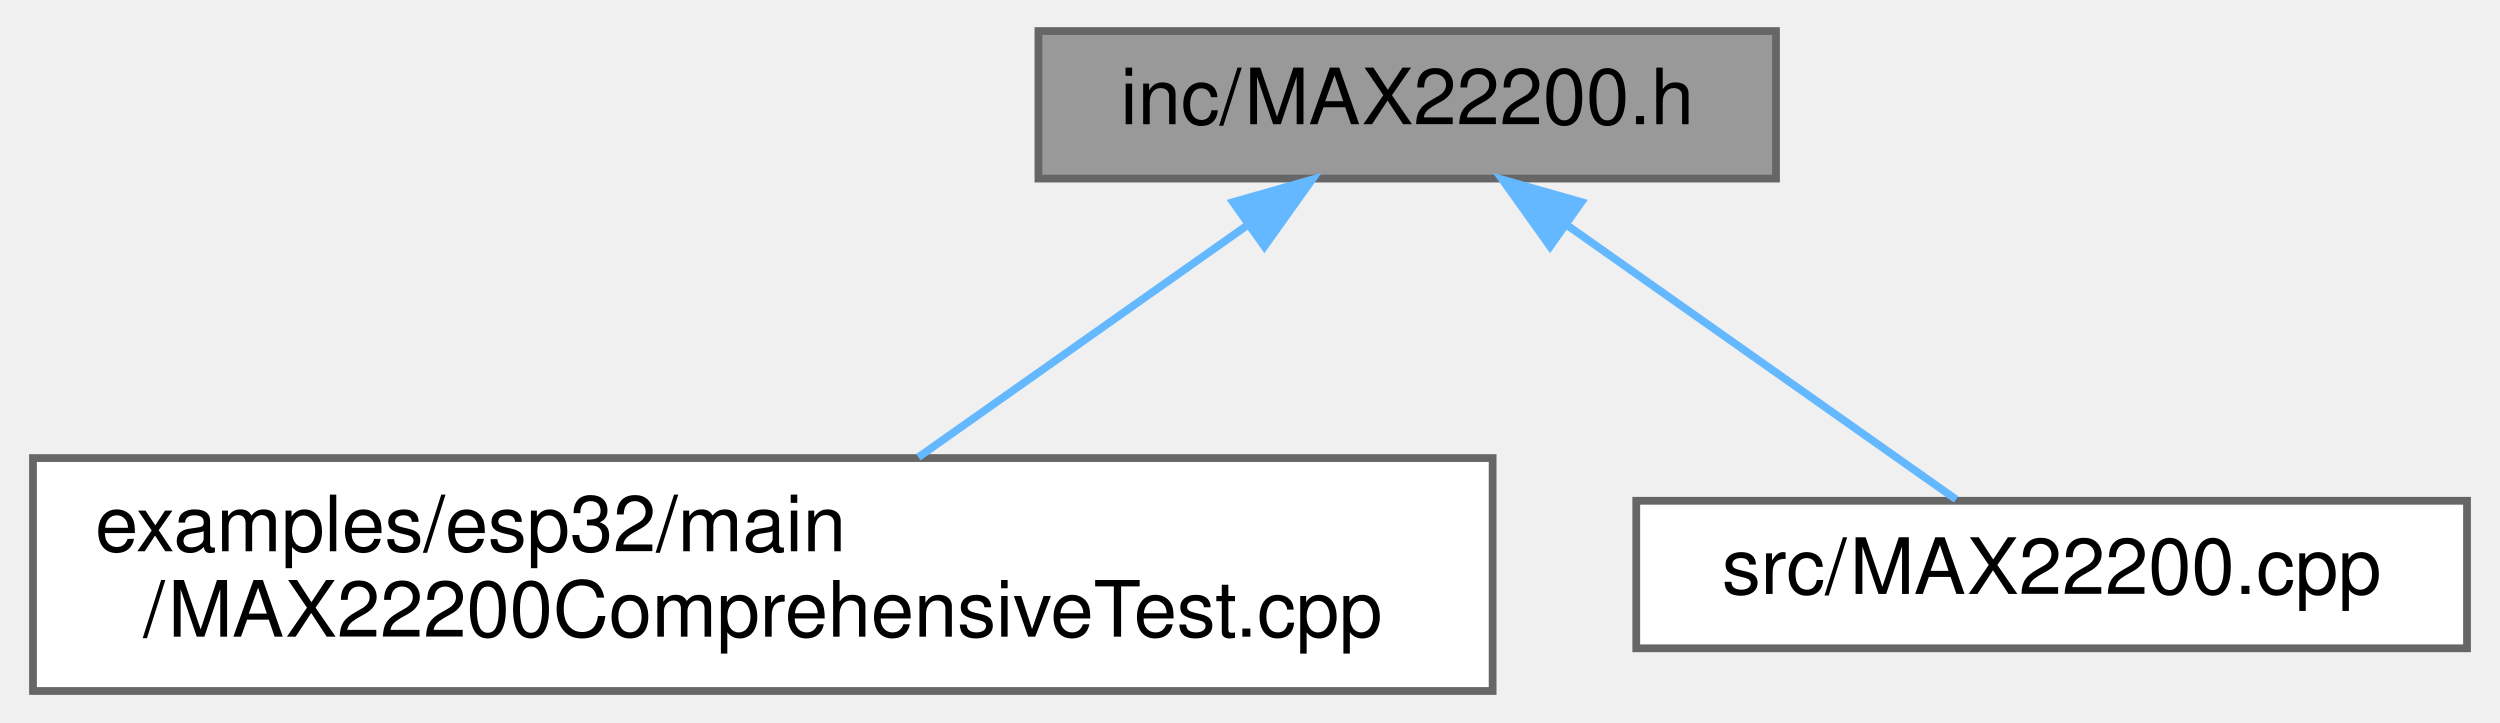
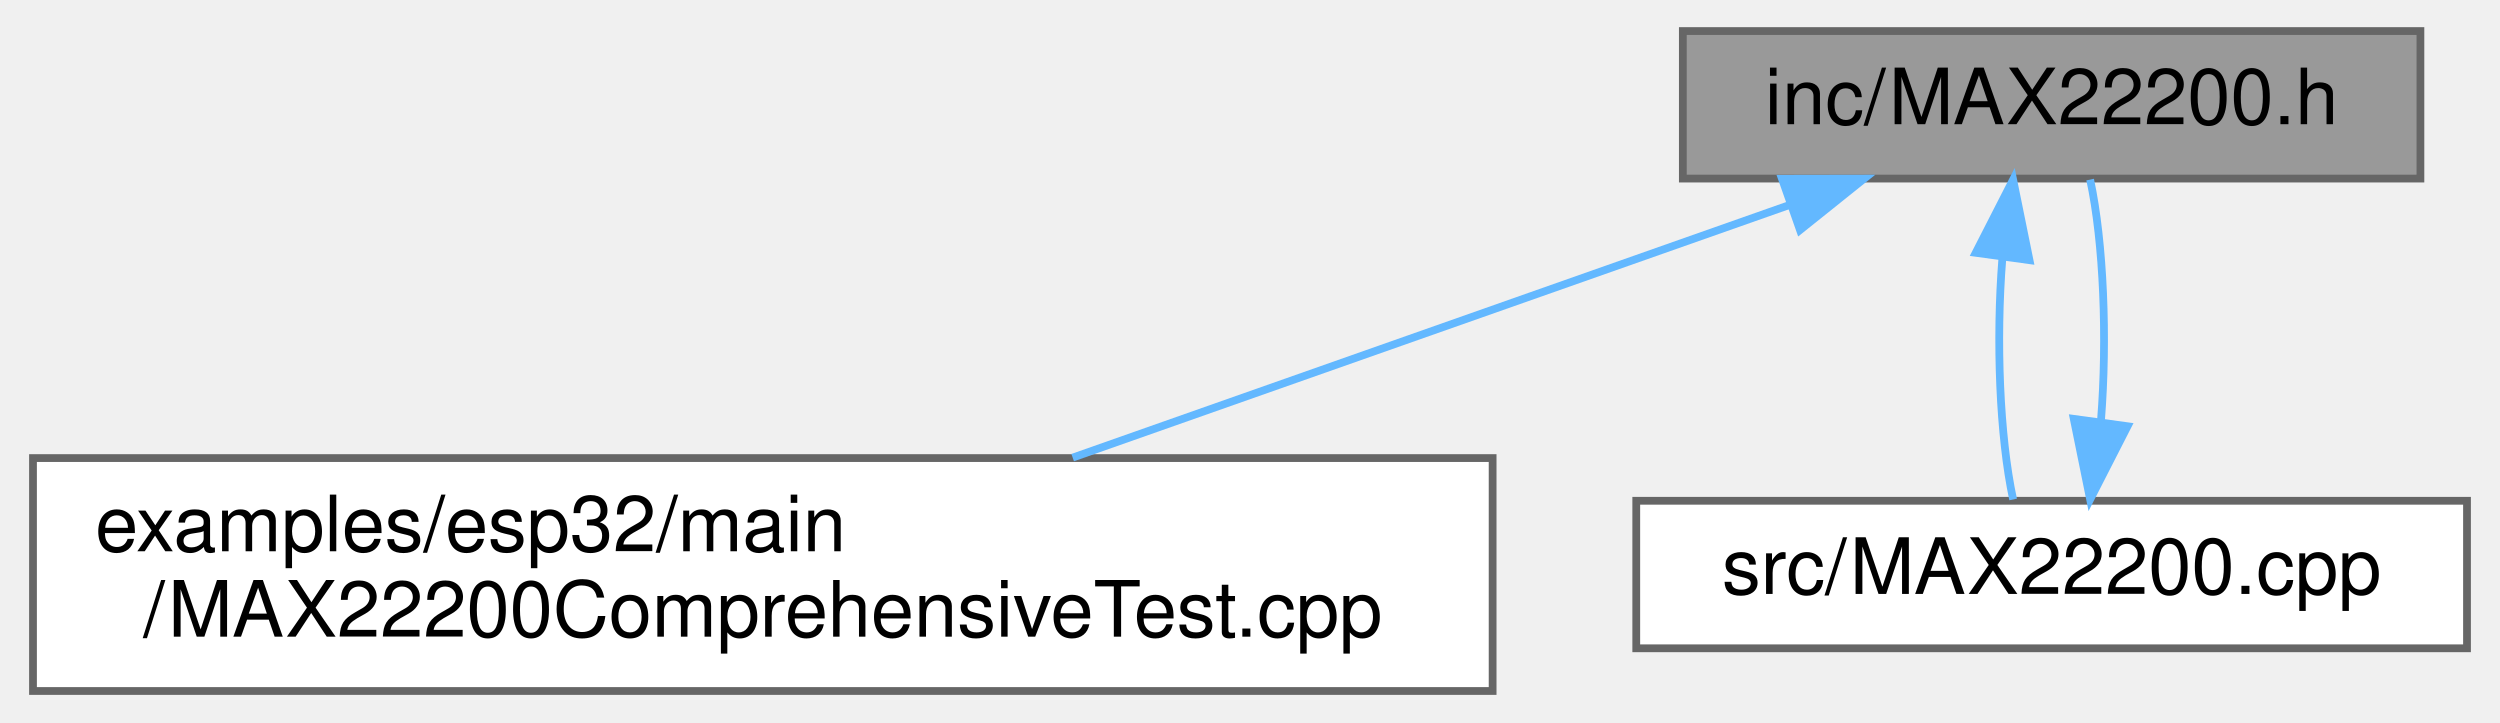
<svg xmlns="http://www.w3.org/2000/svg" xmlns:xlink="http://www.w3.org/1999/xlink" width="322pt" height="93pt" viewBox="0.00 0.00 321.50 93.00">
  <g id="graph0" class="graph" transform="scale(1 1) rotate(0) translate(4 89)">
    <g id="Node000001" class="node">
      <g id="a_Node000001">
        <a xlink:title="Main driver class for MAX22200 octal solenoid and motor driver.">
-           <polygon fill="#999999" stroke="#666666" points="224.5,-85 129.5,-85 129.5,-66 224.5,-66 224.5,-85" />
-           <text text-anchor="middle" x="177" y="-73" font-family="Helvetica,sans-Serif" font-size="10.00">inc/MAX22200.h</text>
+           <polygon fill="#999999" stroke="#666666" points="307.5,-85 212.5,-85 212.5,-66 307.5,-66 307.5,-85" />
+           <text text-anchor="middle" x="260" y="-73" font-family="Helvetica,sans-Serif" font-size="10.00">inc/MAX22200.h</text>
        </a>
      </g>
    </g>
    <g id="Node000002" class="node">
      <g id="a_Node000002">
        <a xlink:href="MAX22200ComprehensiveTest_8cpp.html" target="_top" xlink:title="Comprehensive test suite for MAX22200 driver on ESP32-C6.">
          <polygon fill="white" stroke="#666666" points="188,-30 0,-30 0,0 188,0 188,-30" />
          <text text-anchor="start" x="8" y="-18" font-family="Helvetica,sans-Serif" font-size="10.00">examples/esp32/main</text>
          <text text-anchor="middle" x="94" y="-7" font-family="Helvetica,sans-Serif" font-size="10.00">/MAX22200ComprehensiveTest.cpp</text>
        </a>
      </g>
    </g>
    <g id="edge1_Node000001_Node000002" class="edge">
      <g id="a_edge1_Node000001_Node000002">
        <a xlink:title=" ">
-           <path fill="none" stroke="#63b8ff" d="M156.47,-60.03C143.52,-50.9 126.88,-39.17 114.03,-30.11" />
-           <polygon fill="#63b8ff" stroke="#63b8ff" points="154.56,-62.97 164.75,-65.87 158.6,-57.25 154.56,-62.97" />
+           <path fill="none" stroke="#63b8ff" d="M226.18,-62.58C199.46,-53.16 162.1,-40 133.91,-30.06" />
+           <polygon fill="#63b8ff" stroke="#63b8ff" points="225.27,-65.97 235.86,-65.99 227.59,-59.37 225.27,-65.97" />
        </a>
      </g>
    </g>
    <g id="Node000003" class="node">
      <g id="a_Node000003">
        <a xlink:href="MAX22200_8cpp.html" target="_top" xlink:title="Implementation of MAX22200 driver class.">
          <polygon fill="white" stroke="#666666" points="313.5,-24.5 206.5,-24.5 206.5,-5.5 313.5,-5.5 313.5,-24.5" />
          <text text-anchor="middle" x="260" y="-12.5" font-family="Helvetica,sans-Serif" font-size="10.00">src/MAX22200.cpp</text>
        </a>
      </g>
    </g>
    <g id="edge2_Node000001_Node000003" class="edge">
      <g id="a_edge2_Node000001_Node000003">
        <a xlink:title=" ">
-           <path fill="none" stroke="#63b8ff" d="M197.79,-59.85C213.51,-48.77 234.56,-33.93 247.7,-24.67" />
-           <polygon fill="#63b8ff" stroke="#63b8ff" points="195.4,-57.25 189.25,-65.87 199.44,-62.97 195.4,-57.25" />
+           <path fill="none" stroke="#63b8ff" d="M253.65,-55.66C252.82,-45.24 253.29,-32.8 255.04,-24.67" />
+           <polygon fill="#63b8ff" stroke="#63b8ff" points="250.22,-56.44 255.04,-65.87 257.15,-55.49 250.22,-56.44" />
+         </a>
+       </g>
+     </g>
+     <g id="edge3_Node000003_Node000001" class="edge">
+       <g id="a_edge3_Node000003_Node000001">
+         <a xlink:title=" ">
+           <path fill="none" stroke="#63b8ff" d="M266.36,-34.89C267.18,-45.31 266.71,-57.75 264.96,-65.87" />
+           <polygon fill="#63b8ff" stroke="#63b8ff" points="269.78,-34.1 264.96,-24.67 262.85,-35.05 269.78,-34.1" />
        </a>
      </g>
    </g>
  </g>
</svg>
